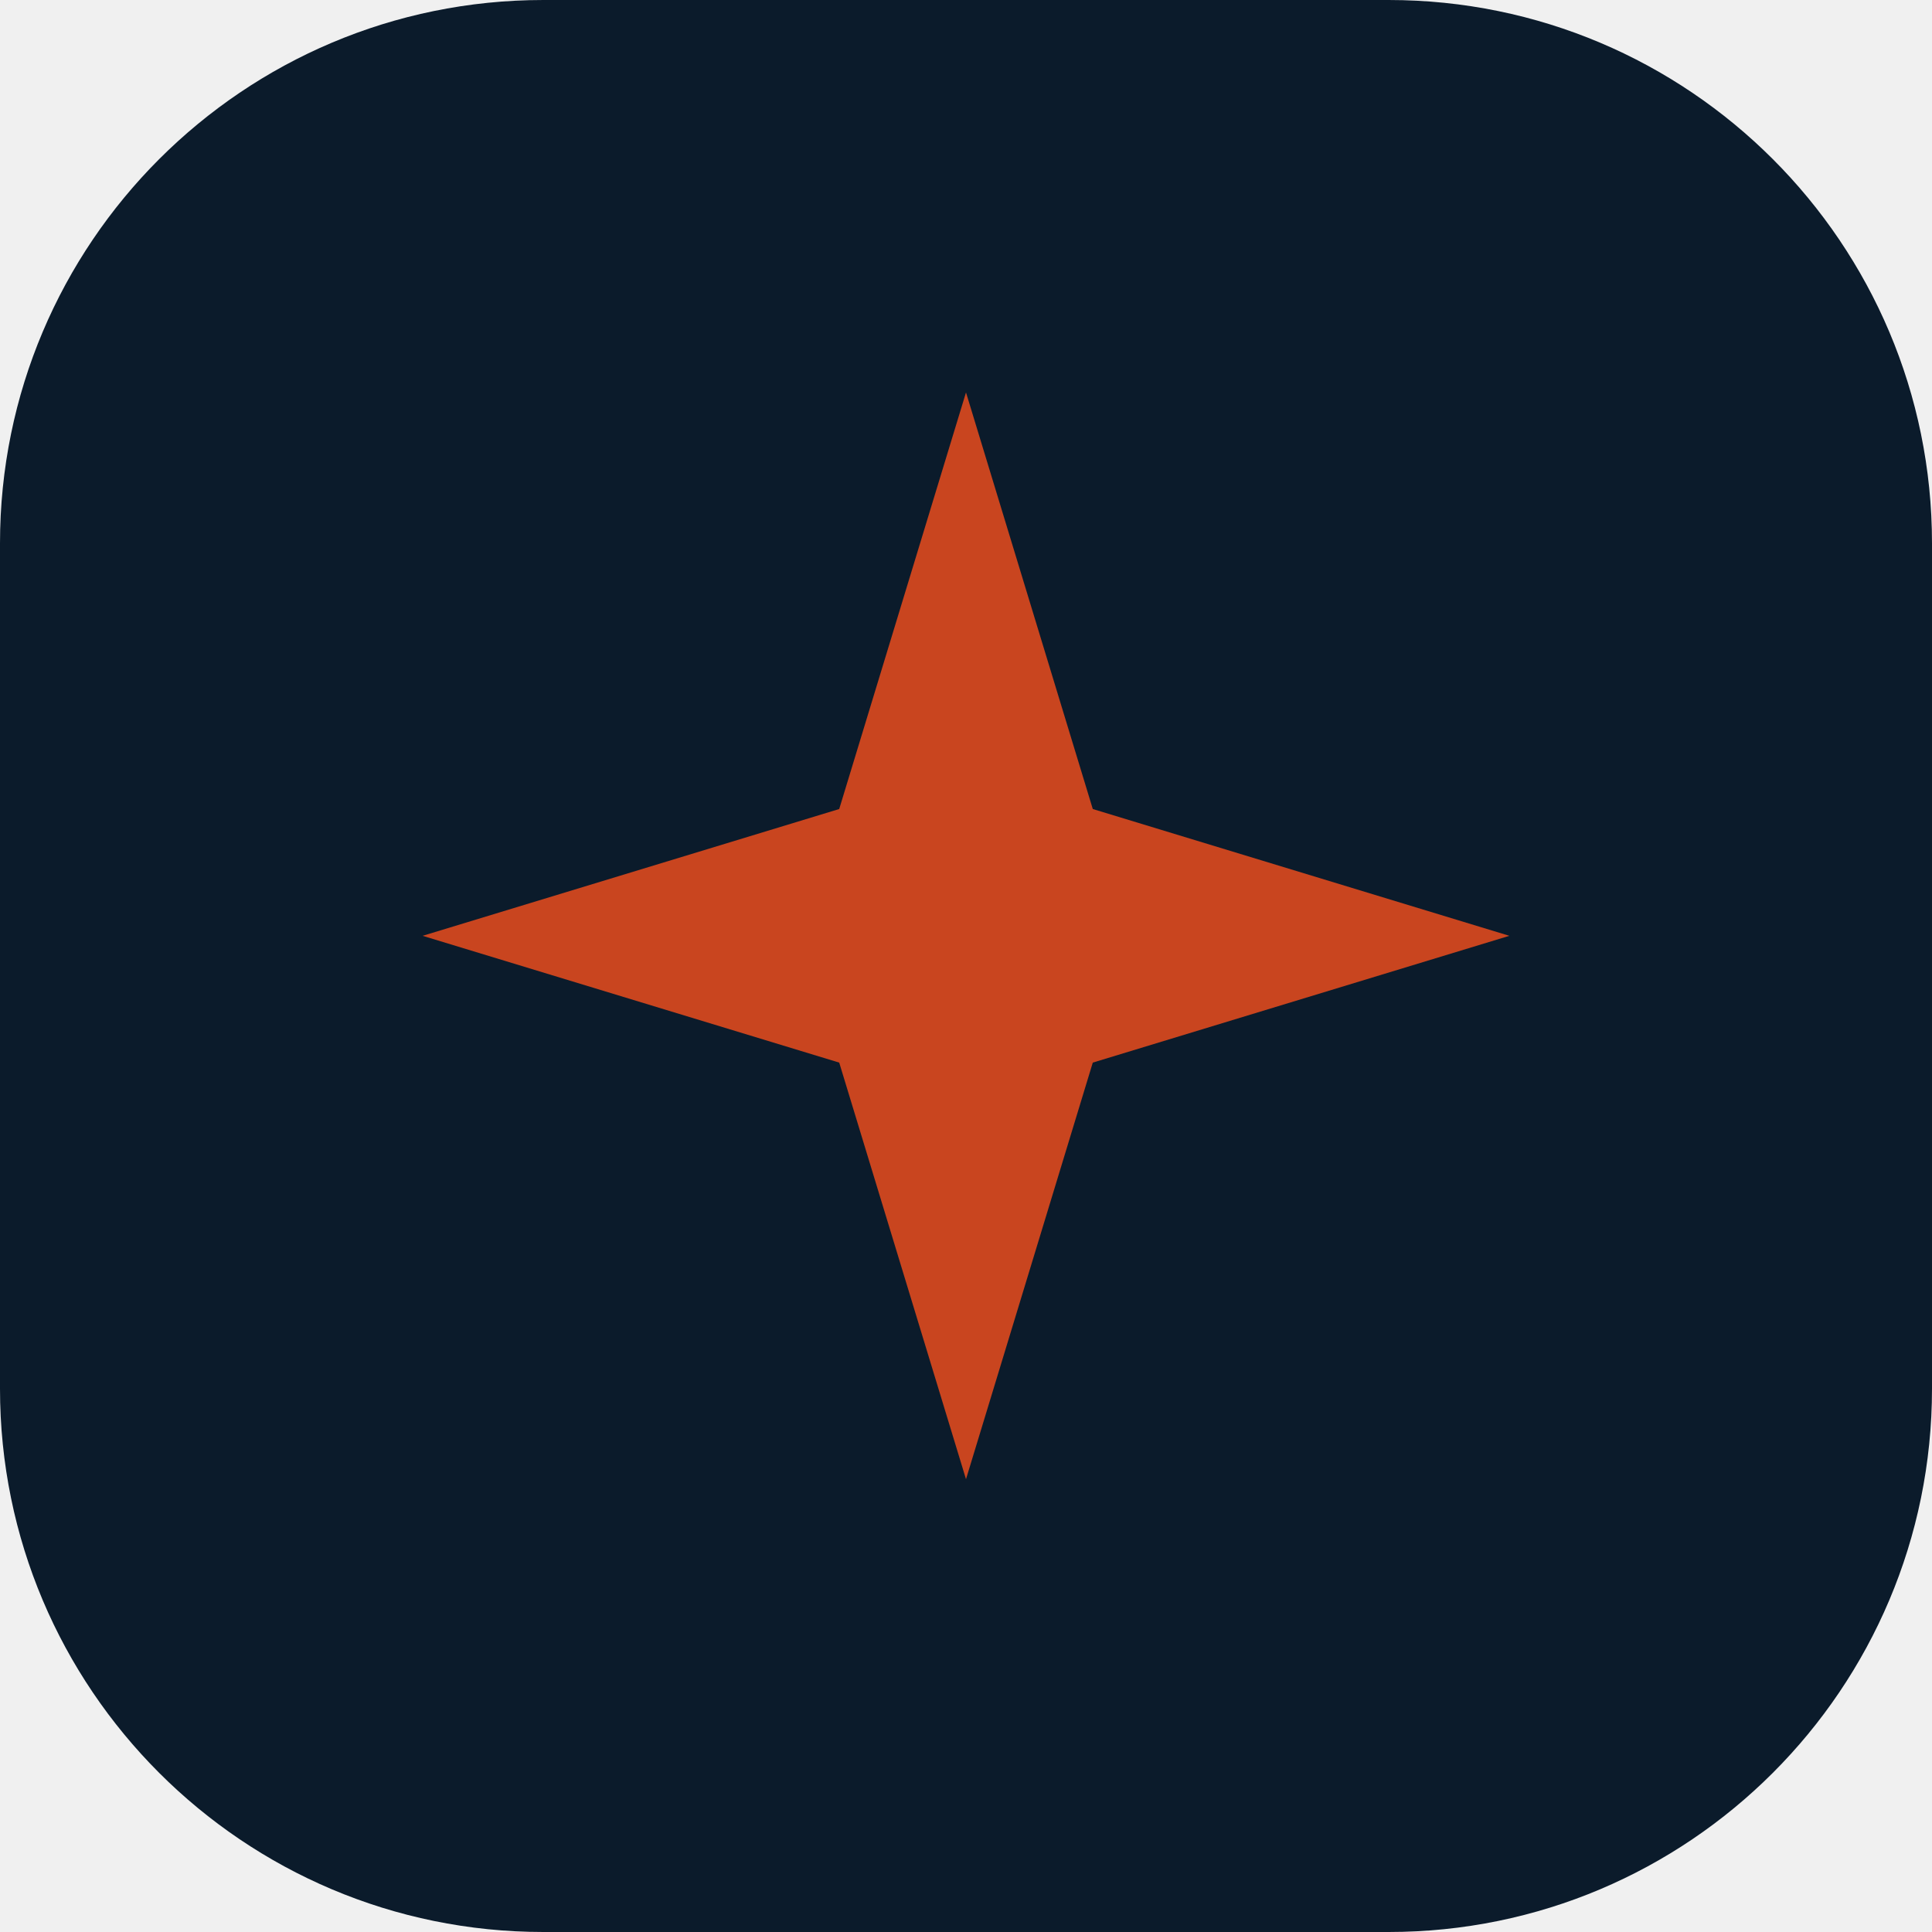
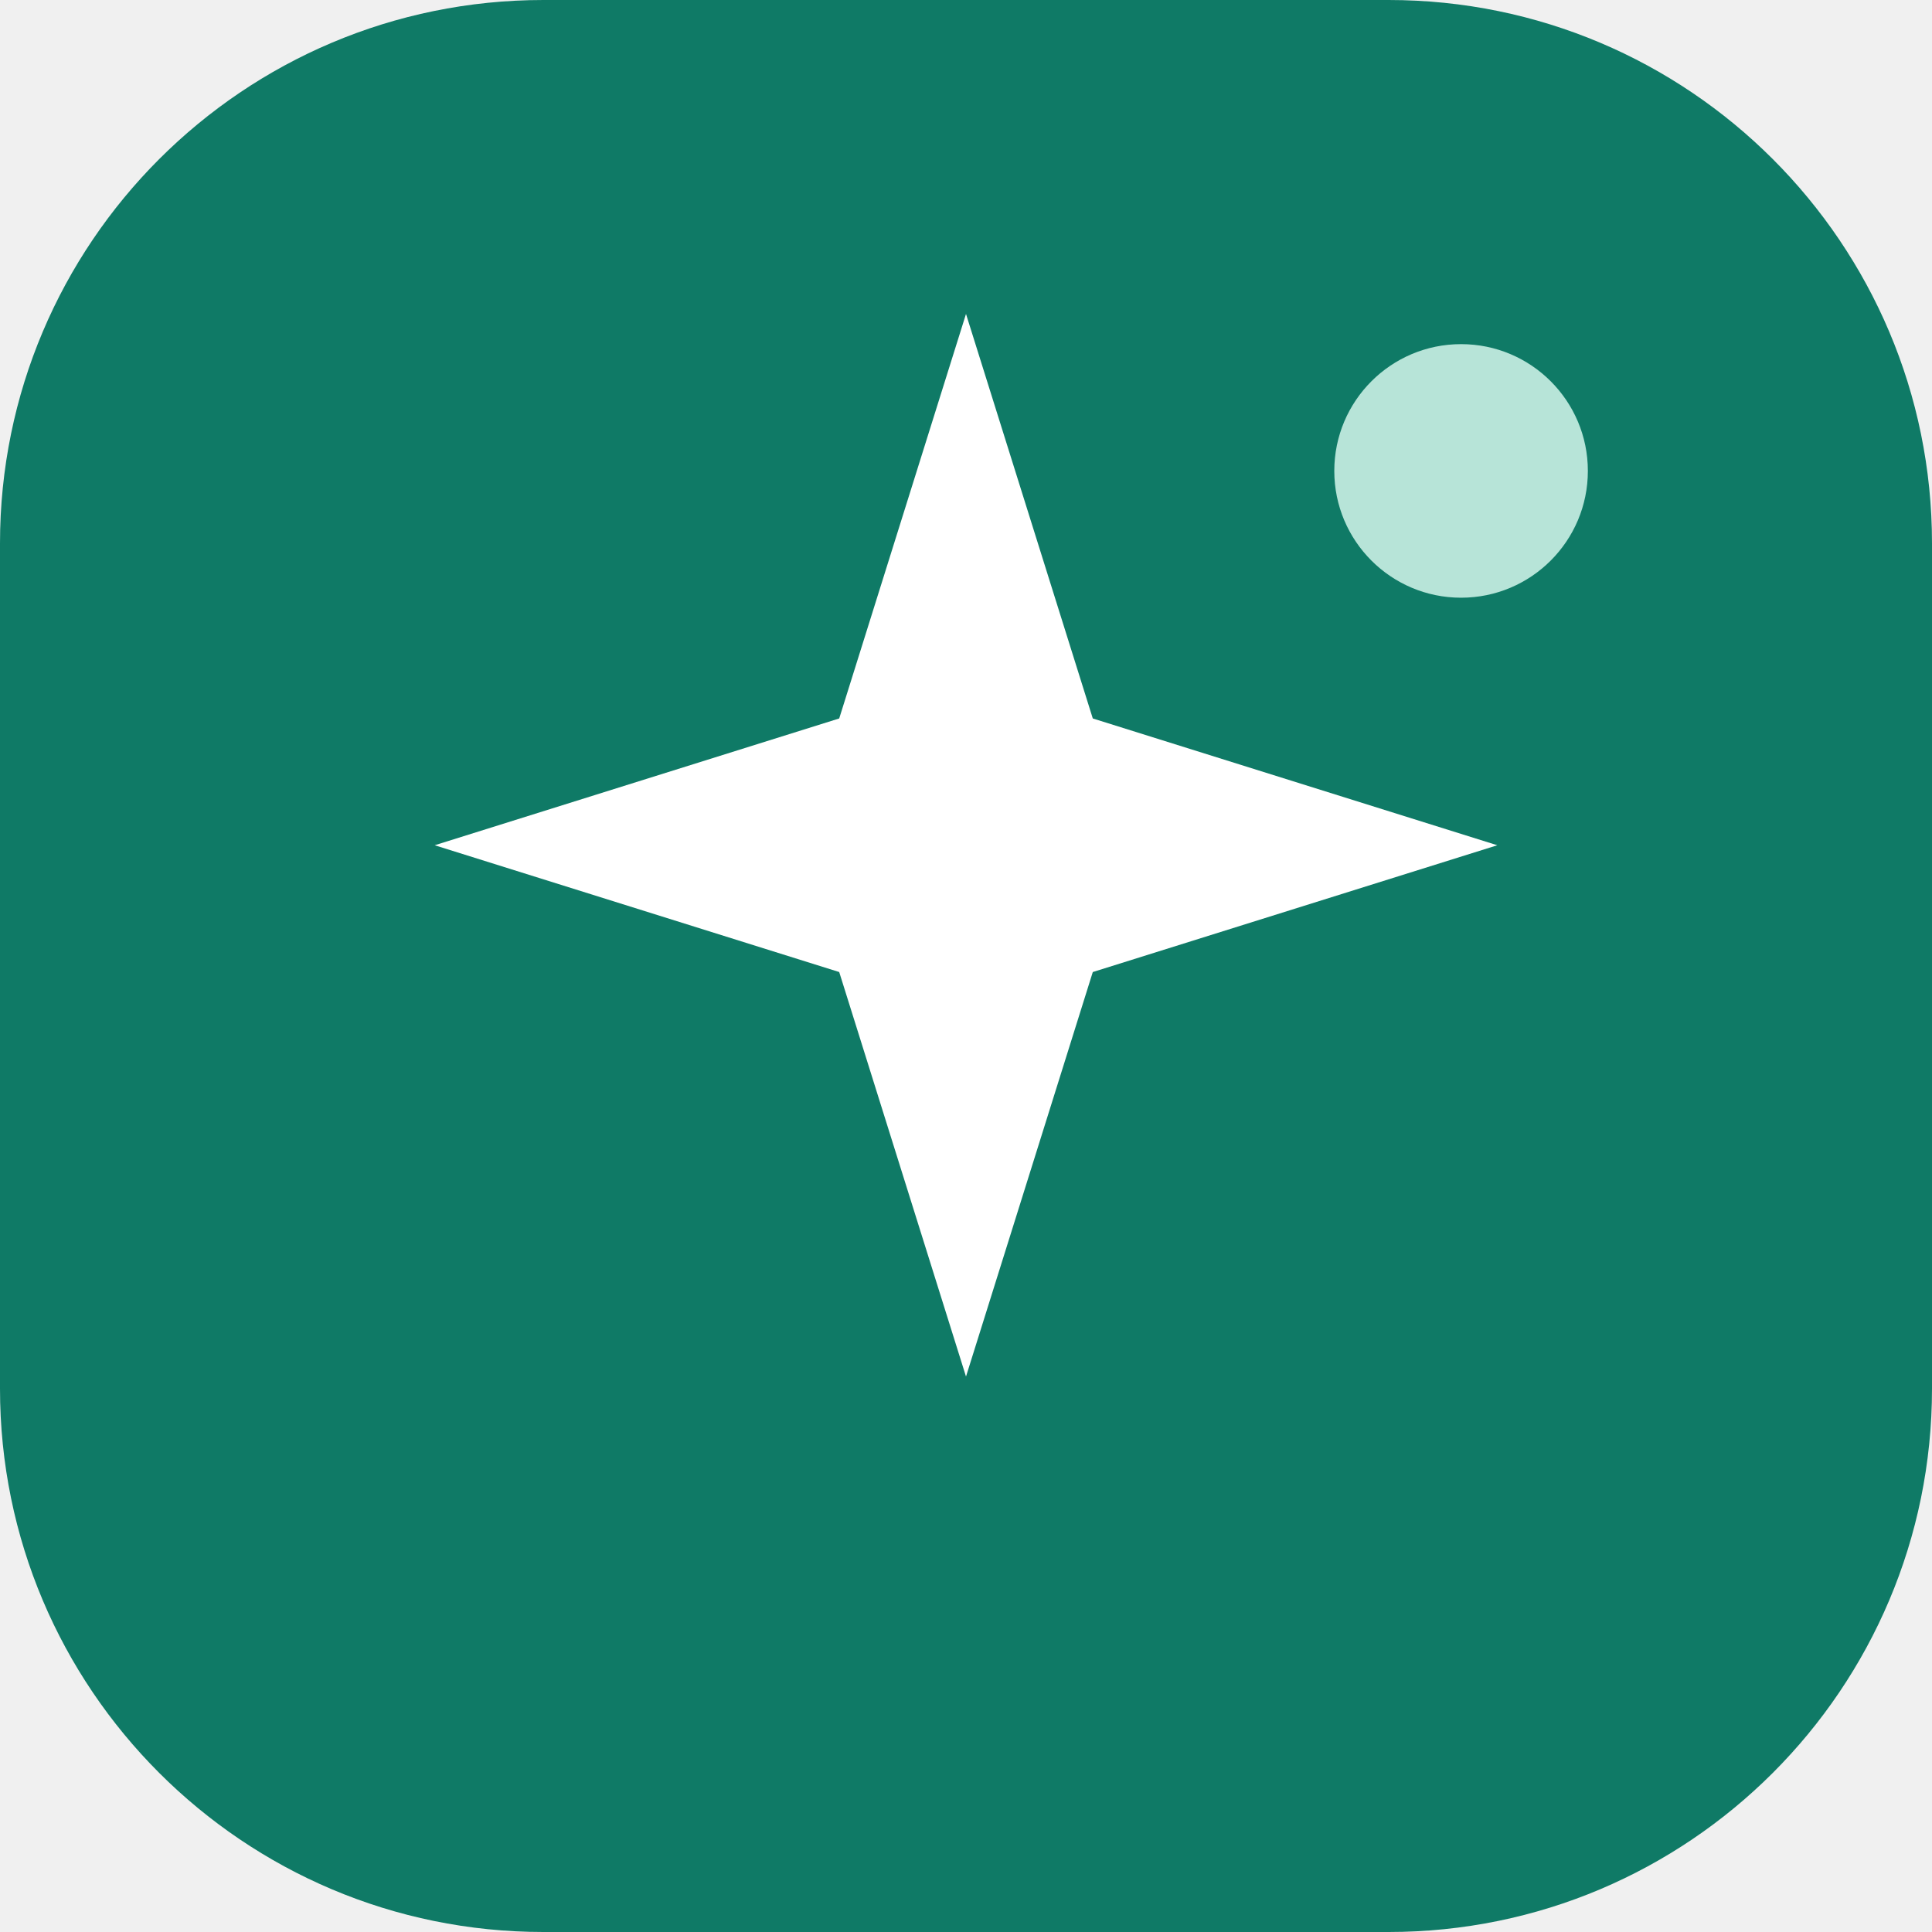
<svg xmlns="http://www.w3.org/2000/svg" viewBox="0 0 32 32">
-   <rect width="32" height="32" rx="9" fill="#0B1B2B" />
-   <path d="M16 6.5l2.1 6.9 6.9 2.1-6.9 2.1L16 24.5l-2.1-6.9L7 15.5l6.9-2.1L16 6.5Z" fill="#C9451F" />
+   <rect width="32" height="32" rx="9" fill="#0F7A66" />
+   <path d="M16 5.2l2.1 6.7 6.7 2.1-6.7 2.1L16 22.8l-2.1-6.7-6.7-2.1 6.7-2.1L16 5.2Z" fill="#FFFFFF" />
+   <circle cx="24.2" cy="7.8" r="2.1" fill="#B7E4D8" />
</svg>
